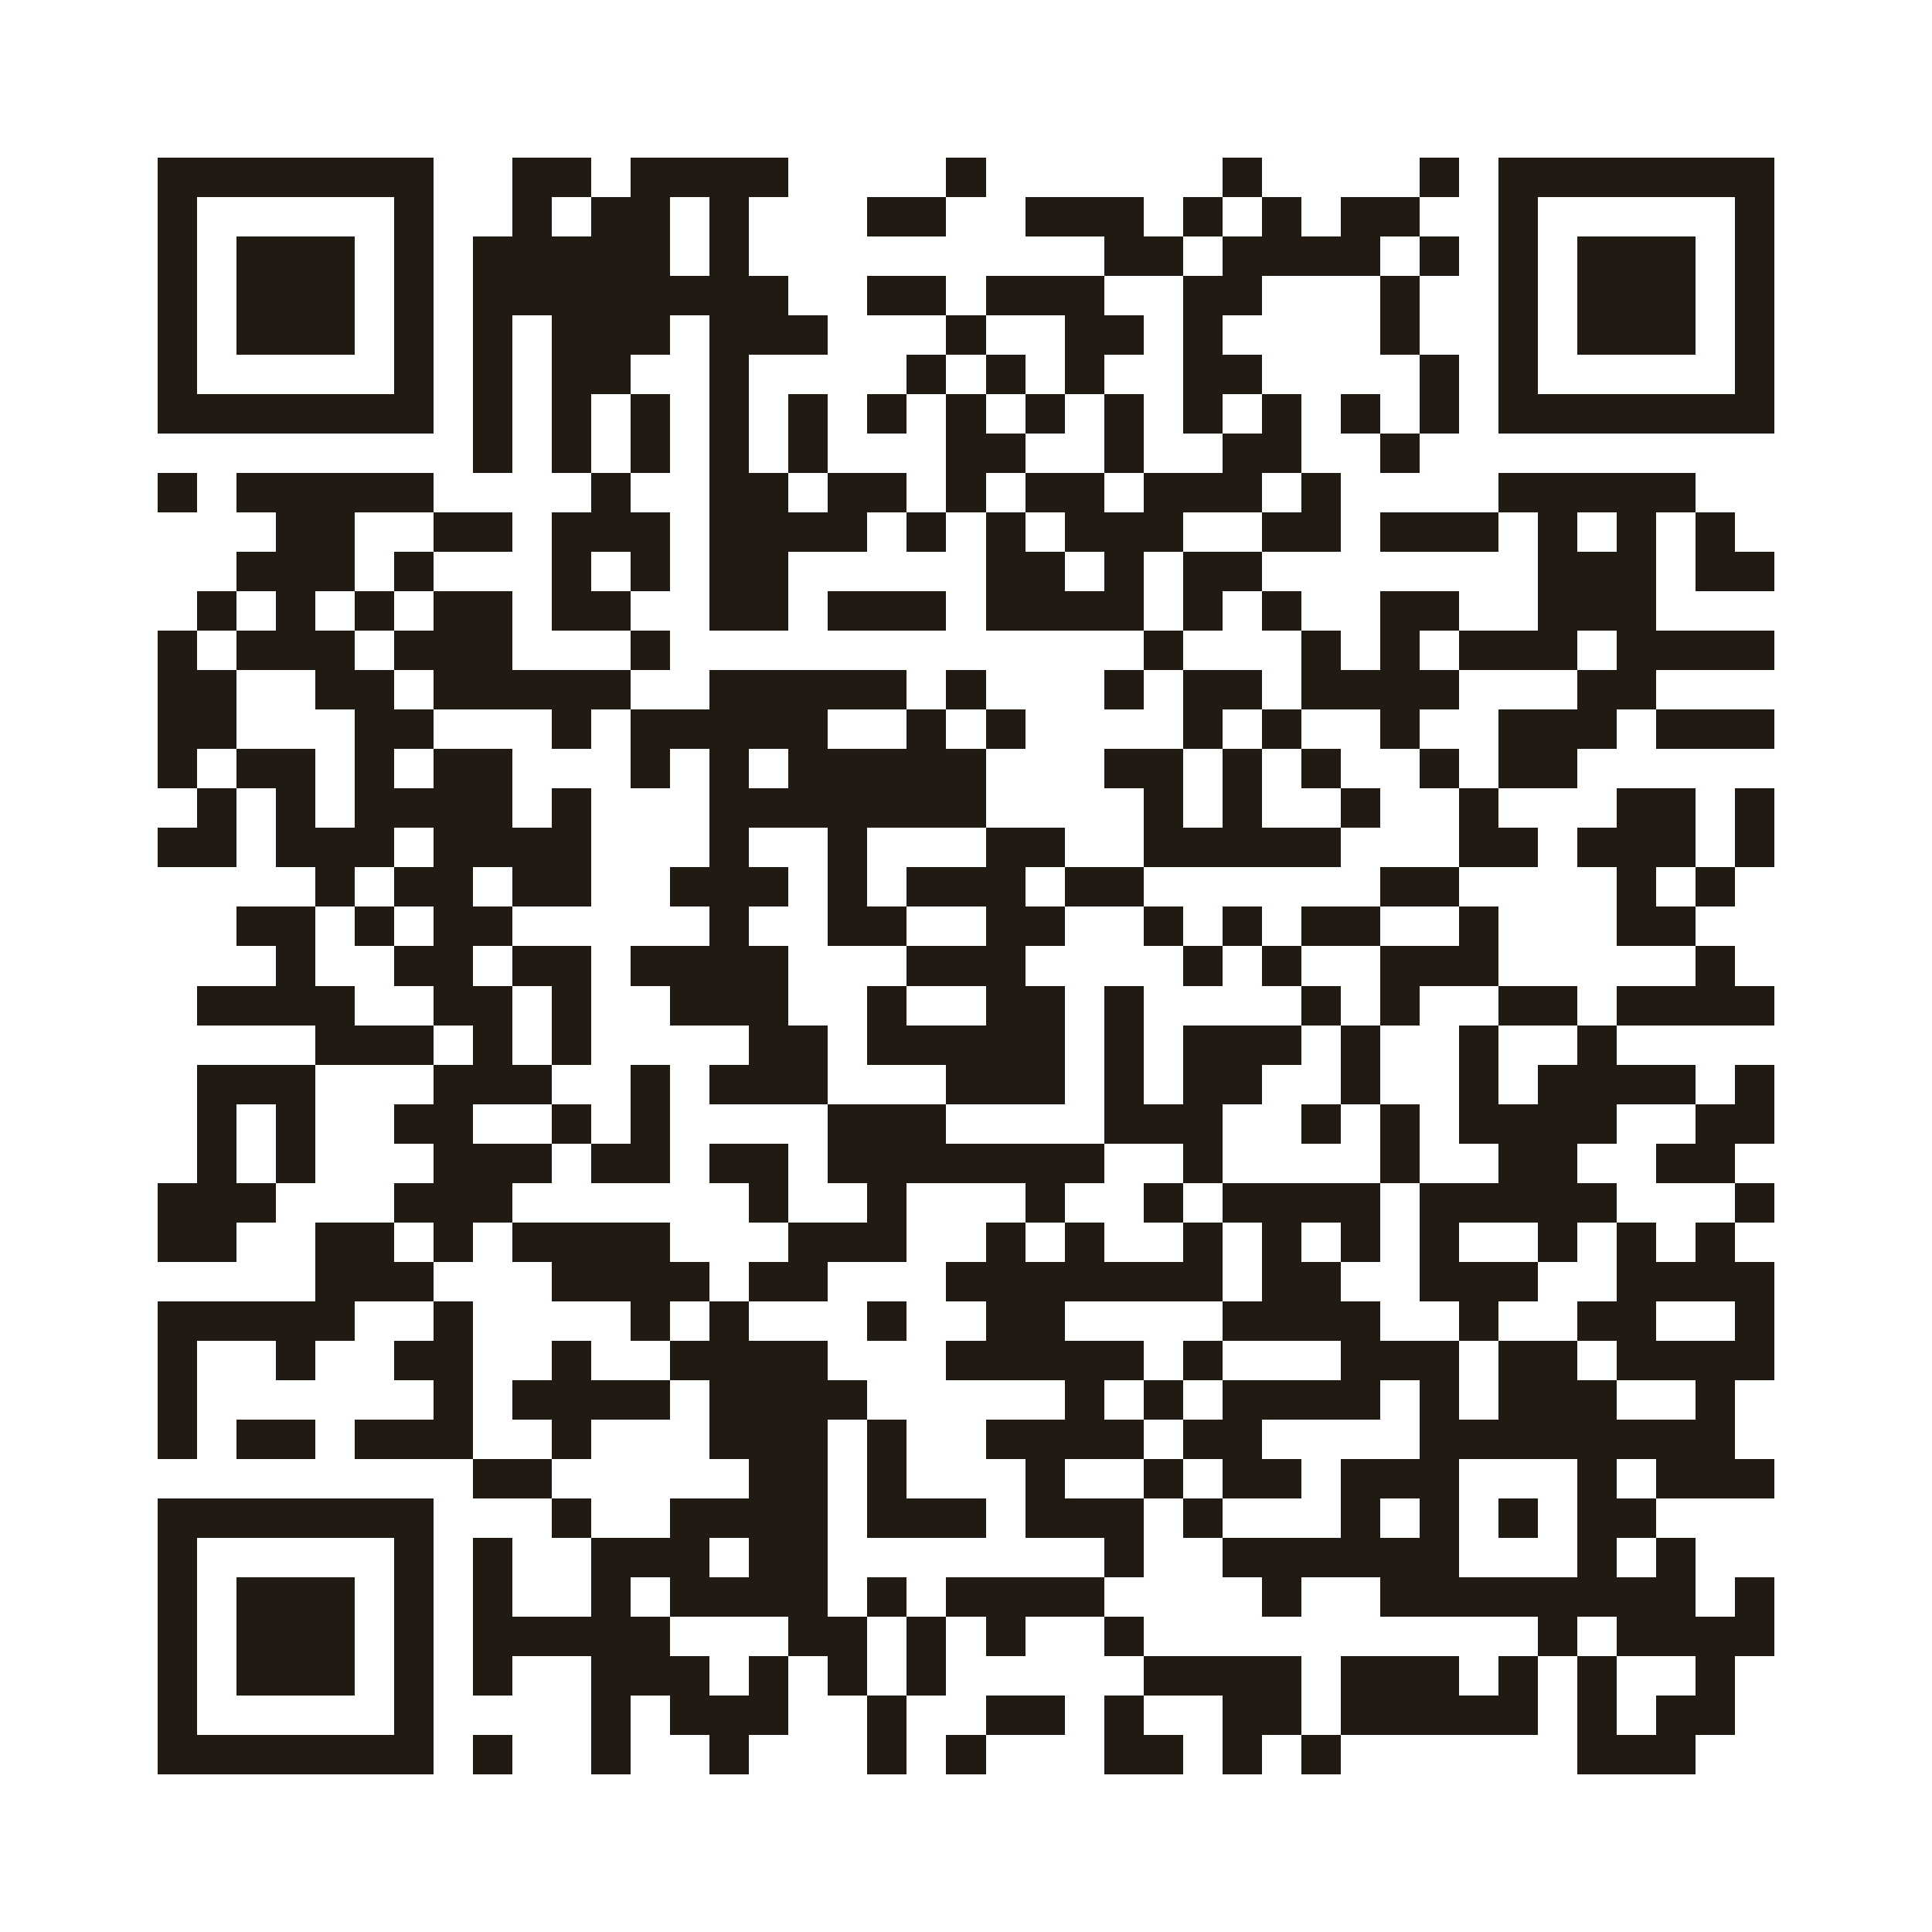
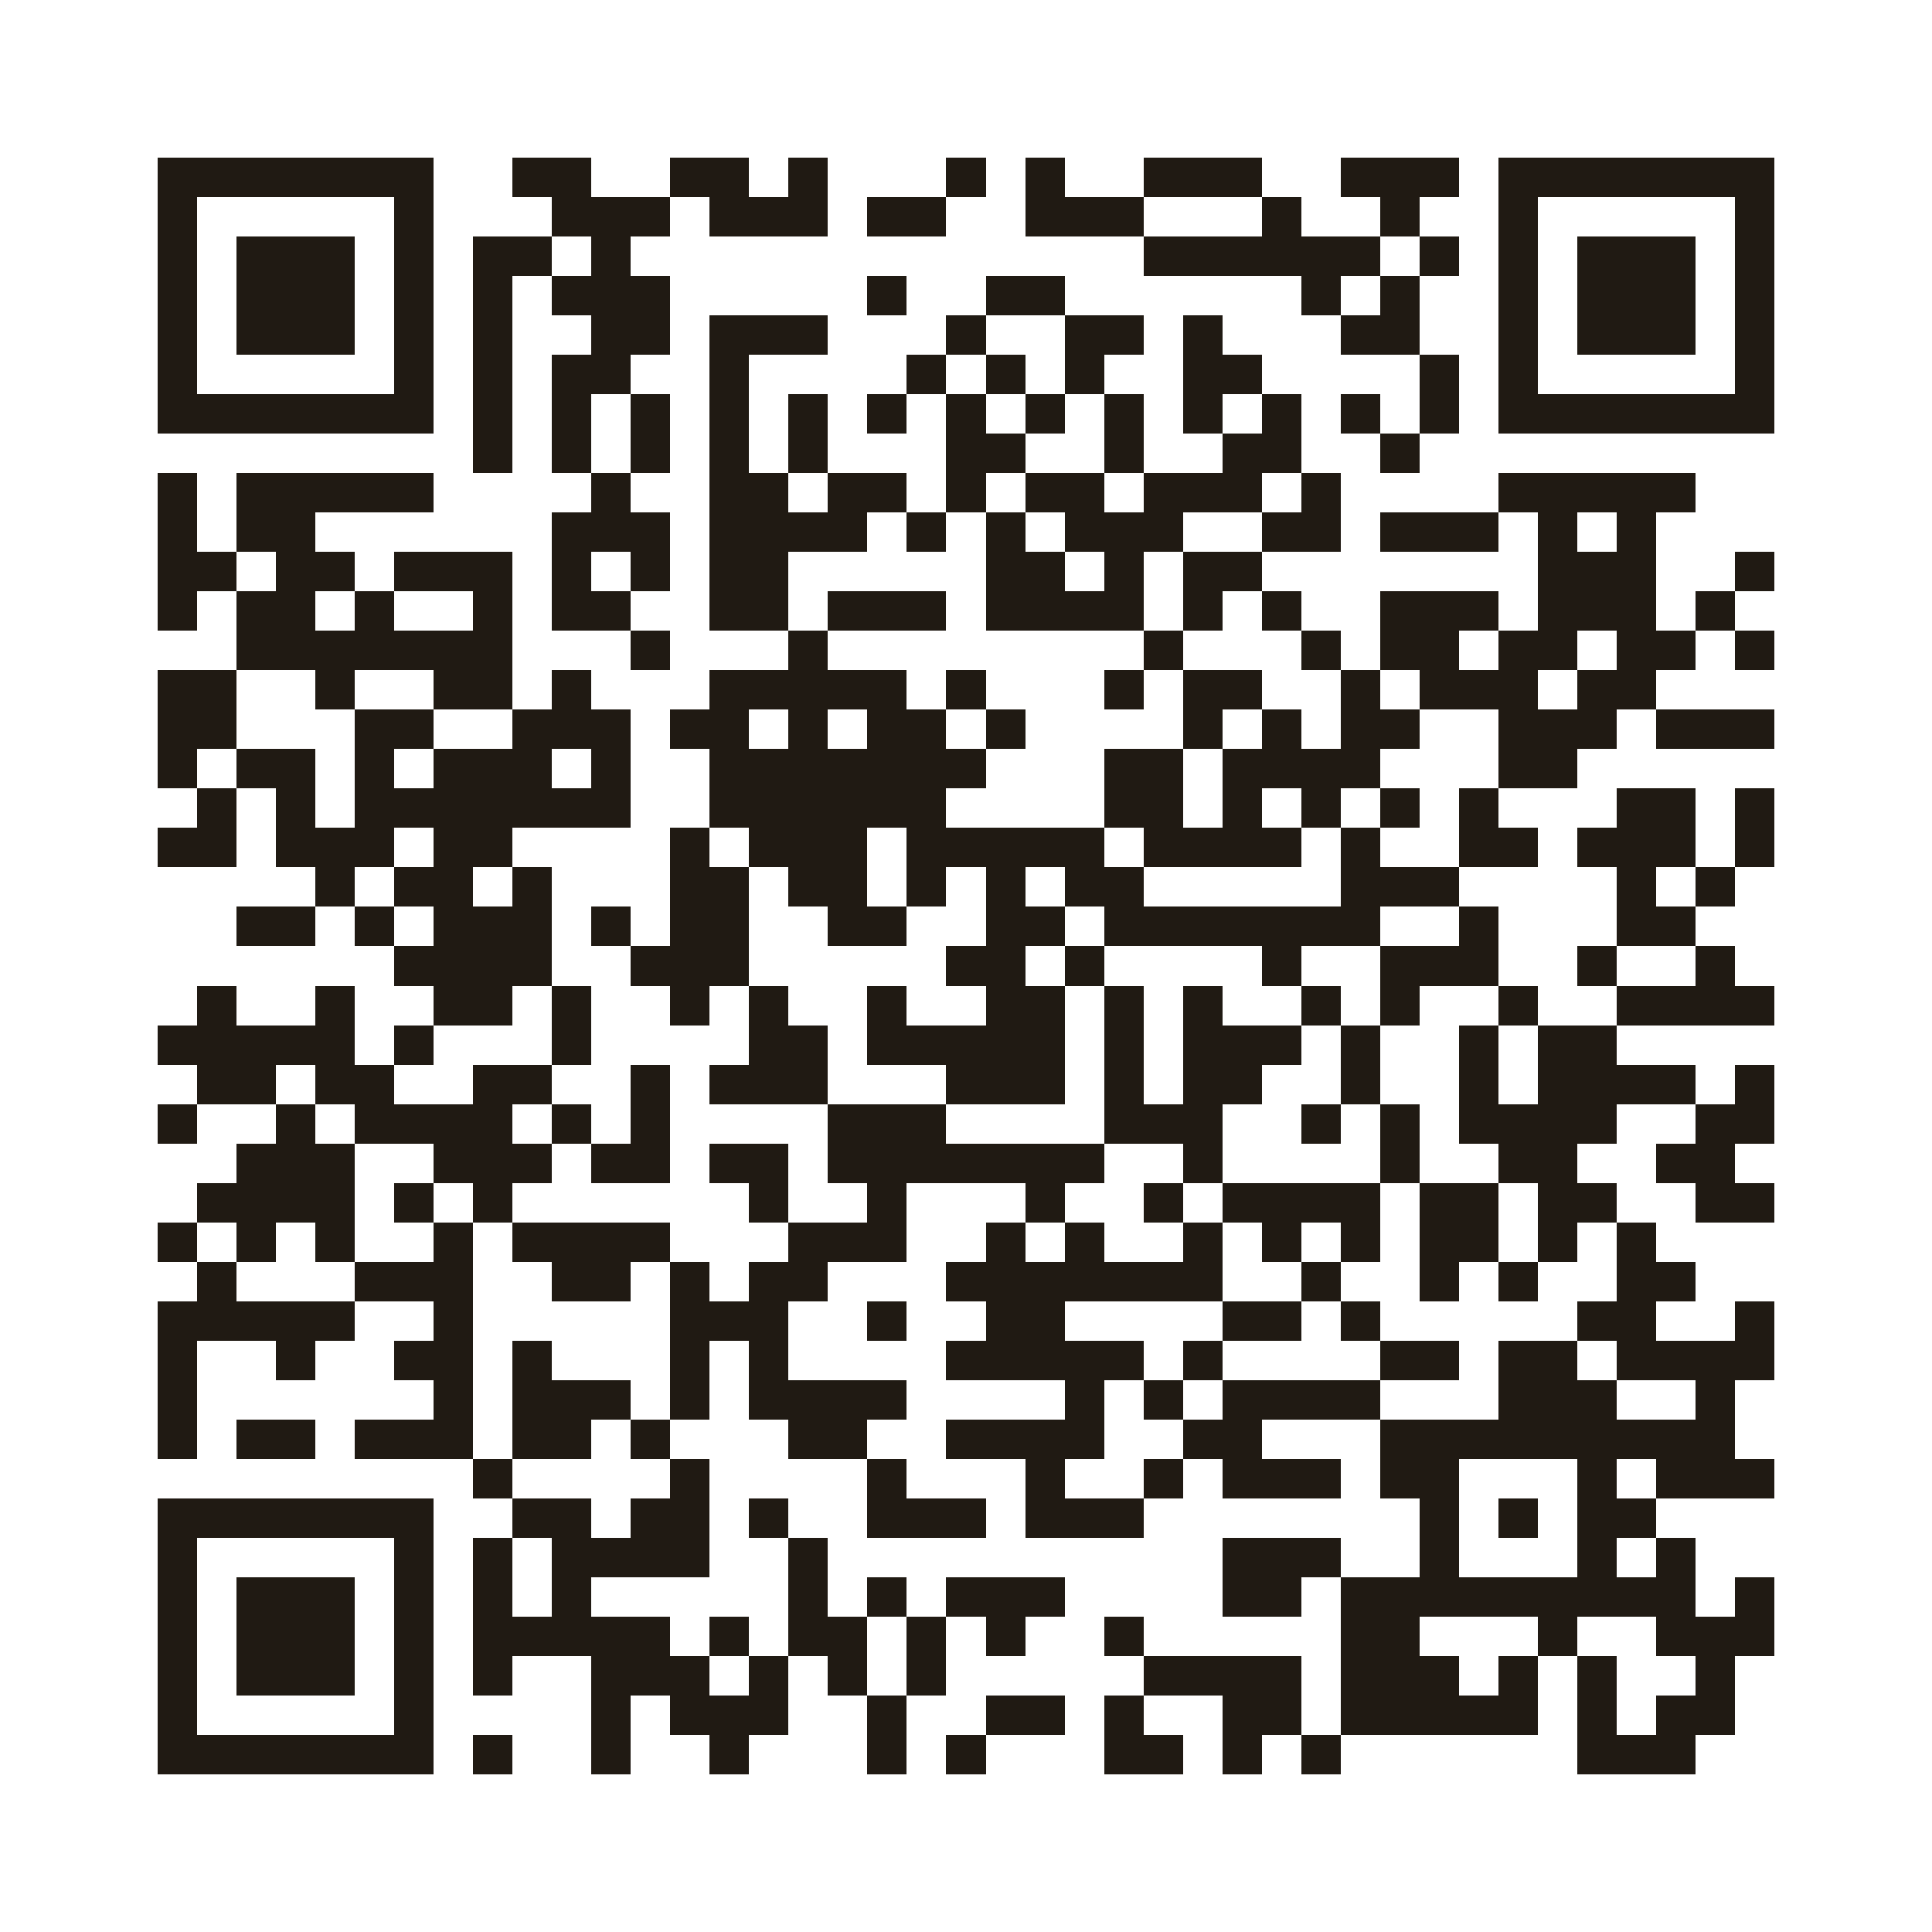
<svg xmlns="http://www.w3.org/2000/svg" width="220" height="220" viewBox="0 0 49 49" shape-rendering="crispEdges">
  <path fill="#ffffff" d="M0 0h49v49H0z" />
-   <path stroke="#201a13" d="M4 4.5h7m2 0h2m1 0h4m4 0h1m6 0h1m4 0h1m1 0h7M4 5.5h1m5 0h1m2 0h1m1 0h2m1 0h1m3 0h2m2 0h3m1 0h1m1 0h1m1 0h2m2 0h1m5 0h1M4 6.5h1m1 0h3m1 0h1m1 0h5m1 0h1m9 0h2m1 0h4m1 0h1m1 0h1m1 0h3m1 0h1M4 7.5h1m1 0h3m1 0h1m1 0h8m2 0h2m1 0h3m2 0h2m3 0h1m2 0h1m1 0h3m1 0h1M4 8.5h1m1 0h3m1 0h1m1 0h1m1 0h3m1 0h3m3 0h1m2 0h2m1 0h1m4 0h1m2 0h1m1 0h3m1 0h1M4 9.5h1m5 0h1m1 0h1m1 0h2m2 0h1m4 0h1m1 0h1m1 0h1m2 0h2m4 0h1m1 0h1m5 0h1M4 10.5h7m1 0h1m1 0h1m1 0h1m1 0h1m1 0h1m1 0h1m1 0h1m1 0h1m1 0h1m1 0h1m1 0h1m1 0h1m1 0h1m1 0h7M12 11.5h1m1 0h1m1 0h1m1 0h1m1 0h1m3 0h2m2 0h1m2 0h2m2 0h1M4 12.5h1m1 0h5m4 0h1m2 0h2m1 0h2m1 0h1m1 0h2m1 0h3m1 0h1m4 0h5M7 13.5h2m2 0h2m1 0h3m1 0h4m1 0h1m1 0h1m1 0h3m2 0h2m1 0h3m1 0h1m1 0h1m1 0h1M6 14.5h3m1 0h1m3 0h1m1 0h1m1 0h2m5 0h2m1 0h1m1 0h2m7 0h3m1 0h2M5 15.5h1m1 0h1m1 0h1m1 0h2m1 0h2m2 0h2m1 0h3m1 0h4m1 0h1m1 0h1m2 0h2m2 0h3M4 16.5h1m1 0h3m1 0h3m3 0h1m12 0h1m3 0h1m1 0h1m1 0h3m1 0h4M4 17.5h2m2 0h2m1 0h5m2 0h5m1 0h1m3 0h1m1 0h2m1 0h4m3 0h2M4 18.5h2m3 0h2m3 0h1m1 0h5m2 0h1m1 0h1m4 0h1m1 0h1m2 0h1m2 0h3m1 0h3M4 19.5h1m1 0h2m1 0h1m1 0h2m3 0h1m1 0h1m1 0h5m3 0h2m1 0h1m1 0h1m2 0h1m1 0h2M5 20.5h1m1 0h1m1 0h4m1 0h1m3 0h7m4 0h1m1 0h1m2 0h1m2 0h1m3 0h2m1 0h1M4 21.5h2m1 0h3m1 0h4m3 0h1m2 0h1m3 0h2m2 0h5m3 0h2m1 0h3m1 0h1M8 22.5h1m1 0h2m1 0h2m2 0h3m1 0h1m1 0h3m1 0h2m6 0h2m4 0h1m1 0h1M6 23.5h2m1 0h1m1 0h2m5 0h1m2 0h2m2 0h2m2 0h1m1 0h1m1 0h2m2 0h1m3 0h2M7 24.5h1m2 0h2m1 0h2m1 0h4m3 0h3m4 0h1m1 0h1m2 0h3m5 0h1M5 25.5h4m2 0h2m1 0h1m2 0h3m2 0h1m2 0h2m1 0h1m4 0h1m1 0h1m2 0h2m1 0h4M8 26.5h3m1 0h1m1 0h1m4 0h2m1 0h5m1 0h1m1 0h3m1 0h1m2 0h1m2 0h1M5 27.5h3m3 0h3m2 0h1m1 0h3m3 0h3m1 0h1m1 0h2m2 0h1m2 0h1m1 0h4m1 0h1M5 28.5h1m1 0h1m2 0h2m2 0h1m1 0h1m4 0h3m4 0h3m2 0h1m1 0h1m1 0h4m2 0h2M5 29.5h1m1 0h1m3 0h3m1 0h2m1 0h2m1 0h7m2 0h1m4 0h1m2 0h2m2 0h2M4 30.5h3m3 0h3m6 0h1m2 0h1m3 0h1m2 0h1m1 0h4m1 0h5m3 0h1M4 31.5h2m2 0h2m1 0h1m1 0h4m3 0h3m2 0h1m1 0h1m2 0h1m1 0h1m1 0h1m1 0h1m2 0h1m1 0h1m1 0h1M8 32.5h3m3 0h4m1 0h2m3 0h7m1 0h2m2 0h3m2 0h4M4 33.5h5m2 0h1m4 0h1m1 0h1m3 0h1m2 0h2m4 0h4m2 0h1m2 0h2m2 0h1M4 34.5h1m2 0h1m2 0h2m2 0h1m2 0h4m3 0h5m1 0h1m3 0h3m1 0h2m1 0h4M4 35.5h1m6 0h1m1 0h4m1 0h4m5 0h1m1 0h1m1 0h4m1 0h1m1 0h3m2 0h1M4 36.5h1m1 0h2m1 0h3m2 0h1m3 0h3m1 0h1m2 0h4m1 0h2m4 0h8M12 37.5h2m5 0h2m1 0h1m3 0h1m2 0h1m1 0h2m1 0h3m3 0h1m1 0h3M4 38.5h7m3 0h1m2 0h4m1 0h3m1 0h3m1 0h1m3 0h1m1 0h1m1 0h1m1 0h2M4 39.5h1m5 0h1m1 0h1m2 0h3m1 0h2m7 0h1m2 0h6m3 0h1m1 0h1M4 40.5h1m1 0h3m1 0h1m1 0h1m2 0h1m1 0h4m1 0h1m1 0h4m4 0h1m2 0h8m1 0h1M4 41.5h1m1 0h3m1 0h1m1 0h5m3 0h2m1 0h1m1 0h1m2 0h1m10 0h1m1 0h4M4 42.5h1m1 0h3m1 0h1m1 0h1m2 0h3m1 0h1m1 0h1m1 0h1m5 0h4m1 0h3m1 0h1m1 0h1m2 0h1M4 43.5h1m5 0h1m4 0h1m1 0h3m2 0h1m2 0h2m1 0h1m2 0h2m1 0h5m1 0h1m1 0h2M4 44.5h7m1 0h1m2 0h1m2 0h1m3 0h1m1 0h1m3 0h2m1 0h1m1 0h1m6 0h3" />
+   <path stroke="#201a13" d="M4 4.5h7m2 0h2m2 0h2m1 0h1m3 0h1m1 0h1m2 0h3m2 0h3m1 0h7M4 5.5h1m5 0h1m3 0h3m1 0h3m1 0h2m2 0h3m3 0h1m2 0h1m2 0h1m5 0h1M4 6.5h1m1 0h3m1 0h1m1 0h2m1 0h1m13 0h6m1 0h1m1 0h1m1 0h3m1 0h1M4 7.5h1m1 0h3m1 0h1m1 0h1m1 0h3m5 0h1m2 0h2m6 0h1m1 0h1m2 0h1m1 0h3m1 0h1M4 8.5h1m1 0h3m1 0h1m1 0h1m2 0h2m1 0h3m3 0h1m2 0h2m1 0h1m3 0h2m2 0h1m1 0h3m1 0h1M4 9.5h1m5 0h1m1 0h1m1 0h2m2 0h1m4 0h1m1 0h1m1 0h1m2 0h2m4 0h1m1 0h1m5 0h1M4 10.5h7m1 0h1m1 0h1m1 0h1m1 0h1m1 0h1m1 0h1m1 0h1m1 0h1m1 0h1m1 0h1m1 0h1m1 0h1m1 0h1m1 0h7M12 11.5h1m1 0h1m1 0h1m1 0h1m1 0h1m3 0h2m2 0h1m2 0h2m2 0h1M4 12.5h1m1 0h5m4 0h1m2 0h2m1 0h2m1 0h1m1 0h2m1 0h3m1 0h1m4 0h5M4 13.5h1m1 0h2m6 0h3m1 0h4m1 0h1m1 0h1m1 0h3m2 0h2m1 0h3m1 0h1m1 0h1M4 14.5h2m1 0h2m1 0h3m1 0h1m1 0h1m1 0h2m5 0h2m1 0h1m1 0h2m7 0h3m2 0h1M4 15.5h1m1 0h2m1 0h1m2 0h1m1 0h2m2 0h2m1 0h3m1 0h4m1 0h1m1 0h1m2 0h3m1 0h3m1 0h1M6 16.5h7m3 0h1m3 0h1m8 0h1m3 0h1m1 0h2m1 0h2m1 0h2m1 0h1M4 17.5h2m2 0h1m2 0h2m1 0h1m3 0h5m1 0h1m3 0h1m1 0h2m2 0h1m1 0h3m1 0h2M4 18.5h2m3 0h2m2 0h3m1 0h2m1 0h1m1 0h2m1 0h1m4 0h1m1 0h1m1 0h2m2 0h3m1 0h3M4 19.5h1m1 0h2m1 0h1m1 0h3m1 0h1m2 0h7m3 0h2m1 0h4m3 0h2M5 20.5h1m1 0h1m1 0h7m2 0h6m4 0h2m1 0h1m1 0h1m1 0h1m1 0h1m3 0h2m1 0h1M4 21.5h2m1 0h3m1 0h2m4 0h1m1 0h3m1 0h5m1 0h4m1 0h1m2 0h2m1 0h3m1 0h1M8 22.5h1m1 0h2m1 0h1m3 0h2m1 0h2m1 0h1m1 0h1m1 0h2m5 0h3m4 0h1m1 0h1M6 23.5h2m1 0h1m1 0h3m1 0h1m1 0h2m2 0h2m2 0h2m1 0h7m2 0h1m3 0h2M10 24.5h4m2 0h3m5 0h2m1 0h1m4 0h1m2 0h3m2 0h1m2 0h1M5 25.5h1m2 0h1m2 0h2m1 0h1m2 0h1m1 0h1m2 0h1m2 0h2m1 0h1m1 0h1m2 0h1m1 0h1m2 0h1m2 0h4M4 26.5h5m1 0h1m3 0h1m4 0h2m1 0h5m1 0h1m1 0h3m1 0h1m2 0h1m1 0h2M5 27.5h2m1 0h2m2 0h2m2 0h1m1 0h3m3 0h3m1 0h1m1 0h2m2 0h1m2 0h1m1 0h4m1 0h1M4 28.5h1m2 0h1m1 0h4m1 0h1m1 0h1m4 0h3m4 0h3m2 0h1m1 0h1m1 0h4m2 0h2M6 29.5h3m2 0h3m1 0h2m1 0h2m1 0h7m2 0h1m4 0h1m2 0h2m2 0h2M5 30.5h4m1 0h1m1 0h1m6 0h1m2 0h1m3 0h1m2 0h1m1 0h4m1 0h2m1 0h2m2 0h2M4 31.5h1m1 0h1m1 0h1m2 0h1m1 0h4m3 0h3m2 0h1m1 0h1m2 0h1m1 0h1m1 0h1m1 0h2m1 0h1m1 0h1M5 32.5h1m3 0h3m2 0h2m1 0h1m1 0h2m3 0h7m2 0h1m2 0h1m1 0h1m2 0h2M4 33.5h5m2 0h1m5 0h3m2 0h1m2 0h2m4 0h2m1 0h1m5 0h2m2 0h1M4 34.5h1m2 0h1m2 0h2m1 0h1m3 0h1m1 0h1m4 0h5m1 0h1m4 0h2m1 0h2m1 0h4M4 35.5h1m6 0h1m1 0h3m1 0h1m1 0h4m4 0h1m1 0h1m1 0h4m3 0h3m2 0h1M4 36.5h1m1 0h2m1 0h3m1 0h2m1 0h1m3 0h2m2 0h4m2 0h2m3 0h9M12 37.5h1m4 0h1m4 0h1m3 0h1m2 0h1m1 0h3m1 0h2m3 0h1m1 0h3M4 38.5h7m2 0h2m1 0h2m1 0h1m2 0h3m1 0h3m7 0h1m1 0h1m1 0h2M4 39.5h1m5 0h1m1 0h1m1 0h4m2 0h1m10 0h3m2 0h1m3 0h1m1 0h1M4 40.5h1m1 0h3m1 0h1m1 0h1m1 0h1m5 0h1m1 0h1m1 0h3m4 0h2m1 0h9m1 0h1M4 41.5h1m1 0h3m1 0h1m1 0h5m1 0h1m1 0h2m1 0h1m1 0h1m2 0h1m5 0h2m3 0h1m2 0h3M4 42.5h1m1 0h3m1 0h1m1 0h1m2 0h3m1 0h1m1 0h1m1 0h1m5 0h4m1 0h3m1 0h1m1 0h1m2 0h1M4 43.5h1m5 0h1m4 0h1m1 0h3m2 0h1m2 0h2m1 0h1m2 0h2m1 0h5m1 0h1m1 0h2M4 44.5h7m1 0h1m2 0h1m2 0h1m3 0h1m1 0h1m3 0h2m1 0h1m1 0h1m6 0h3" />
</svg>
